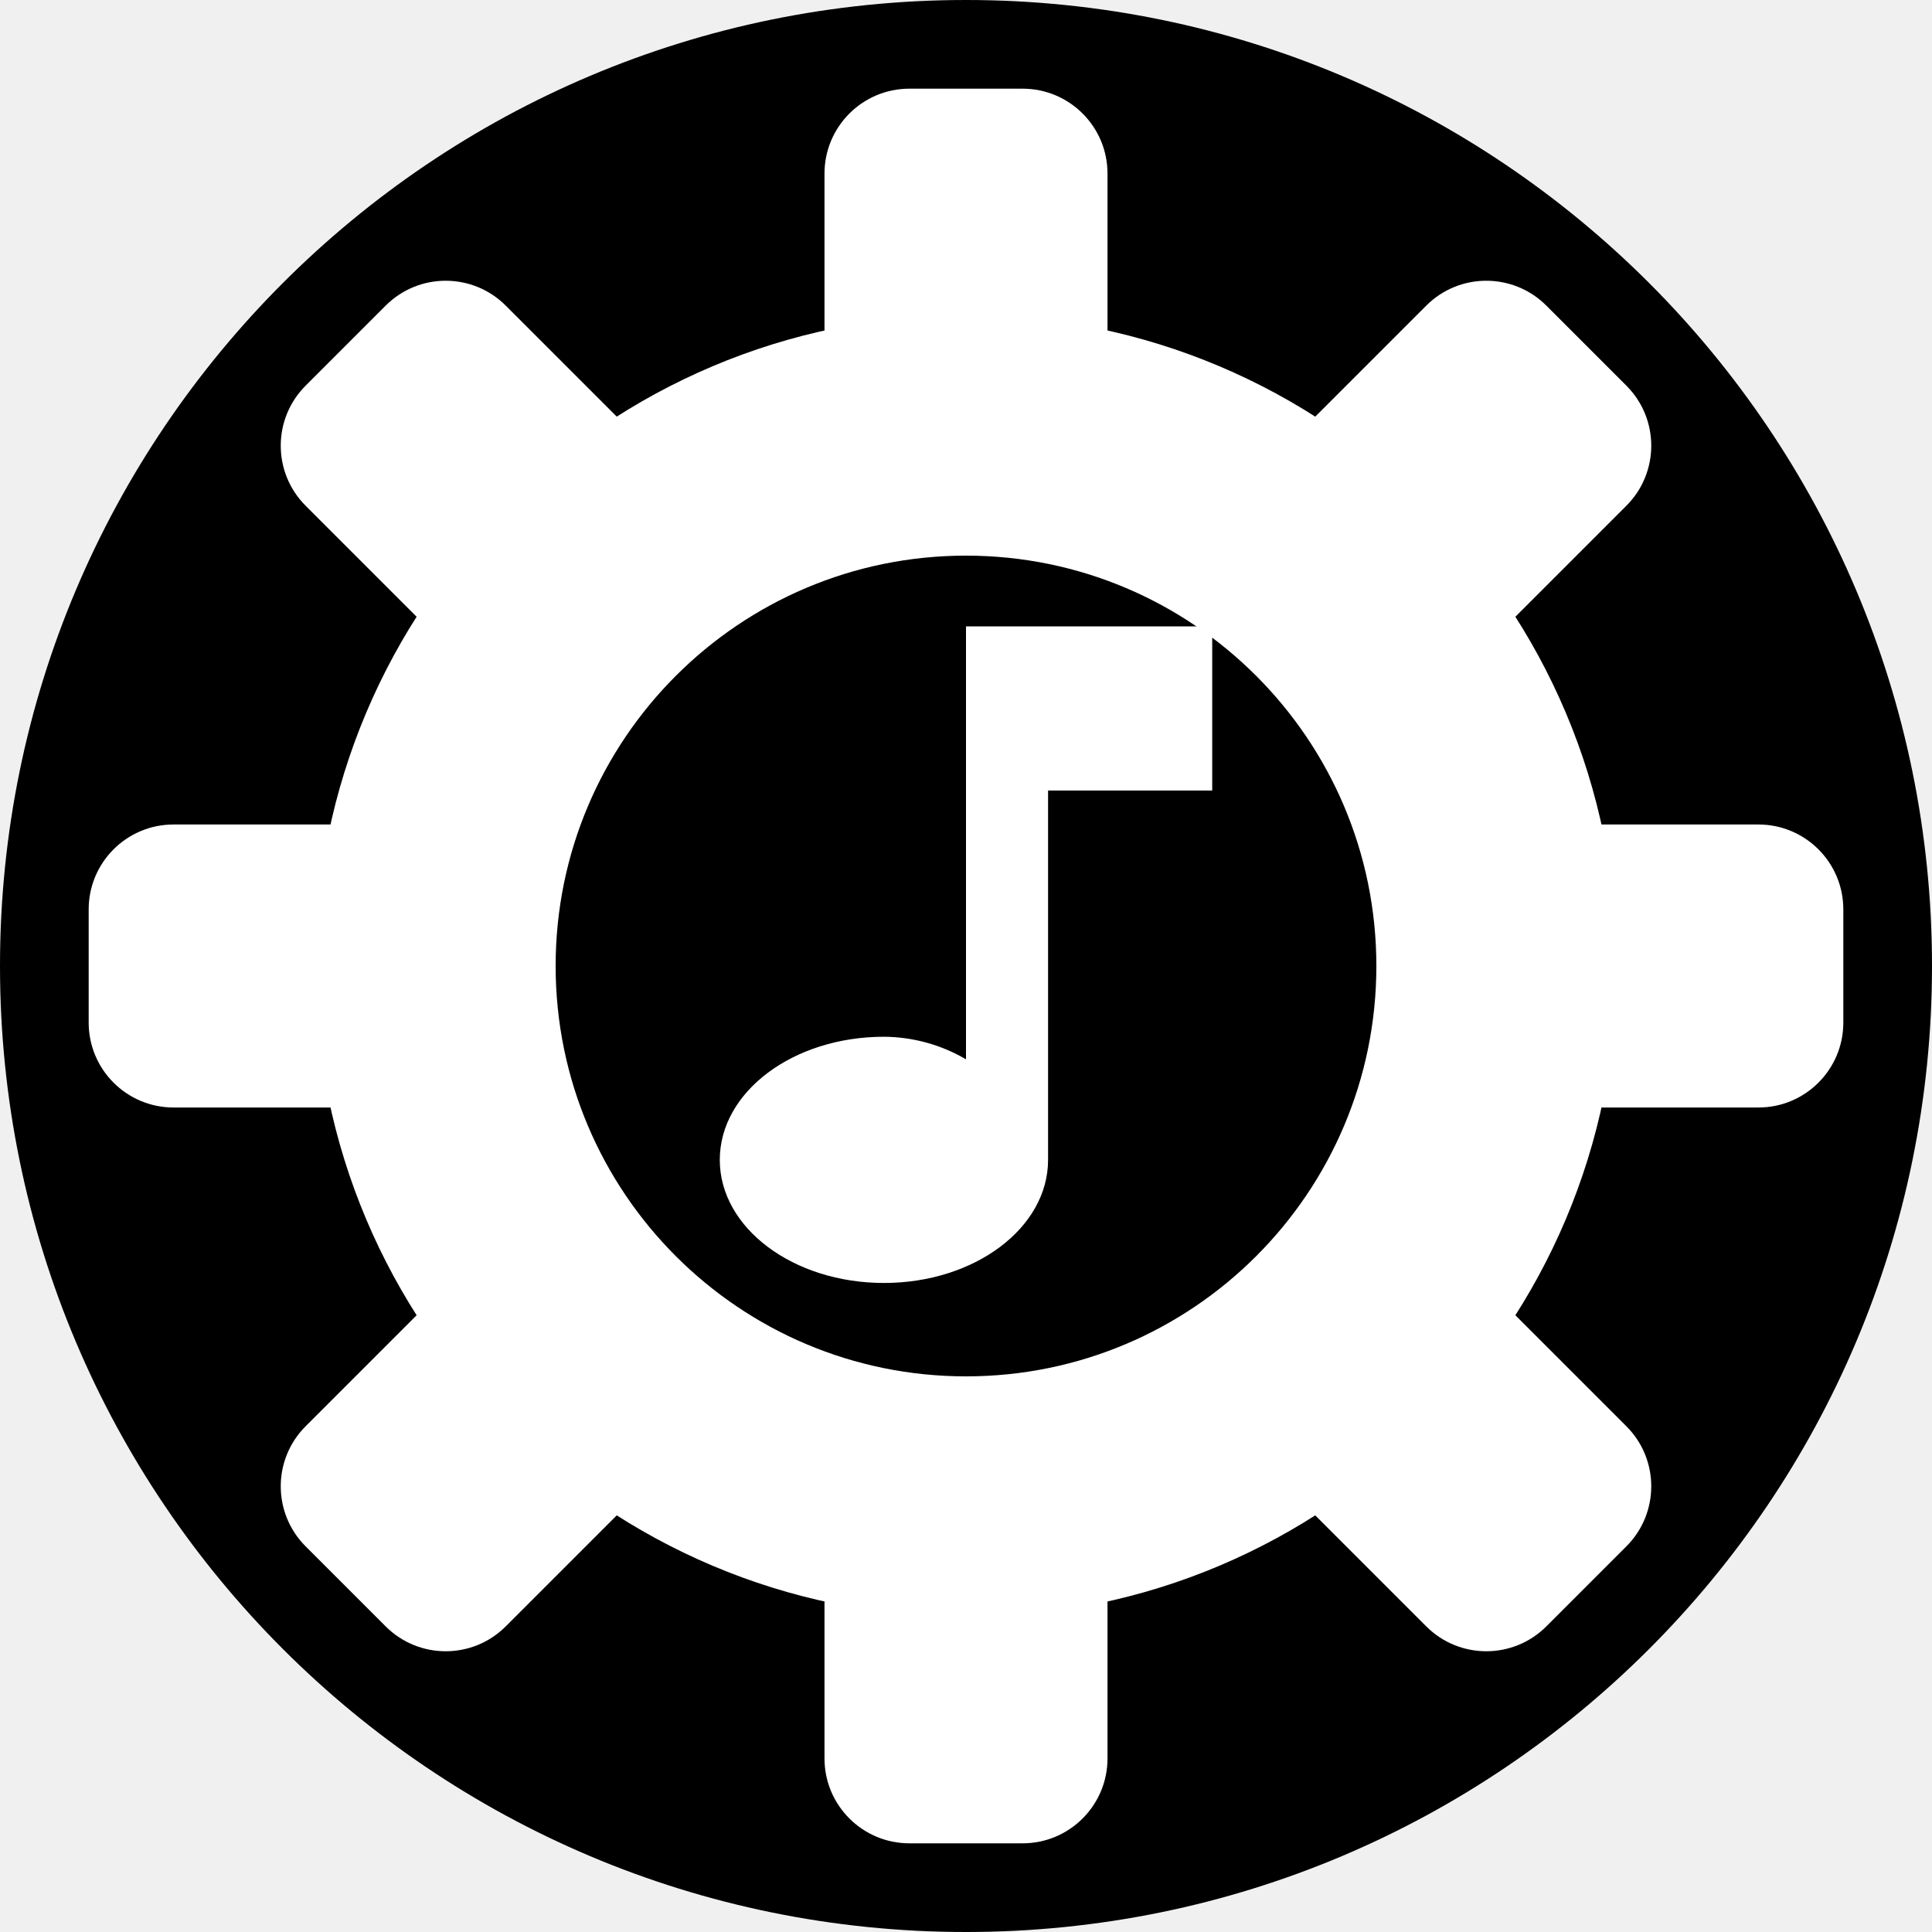
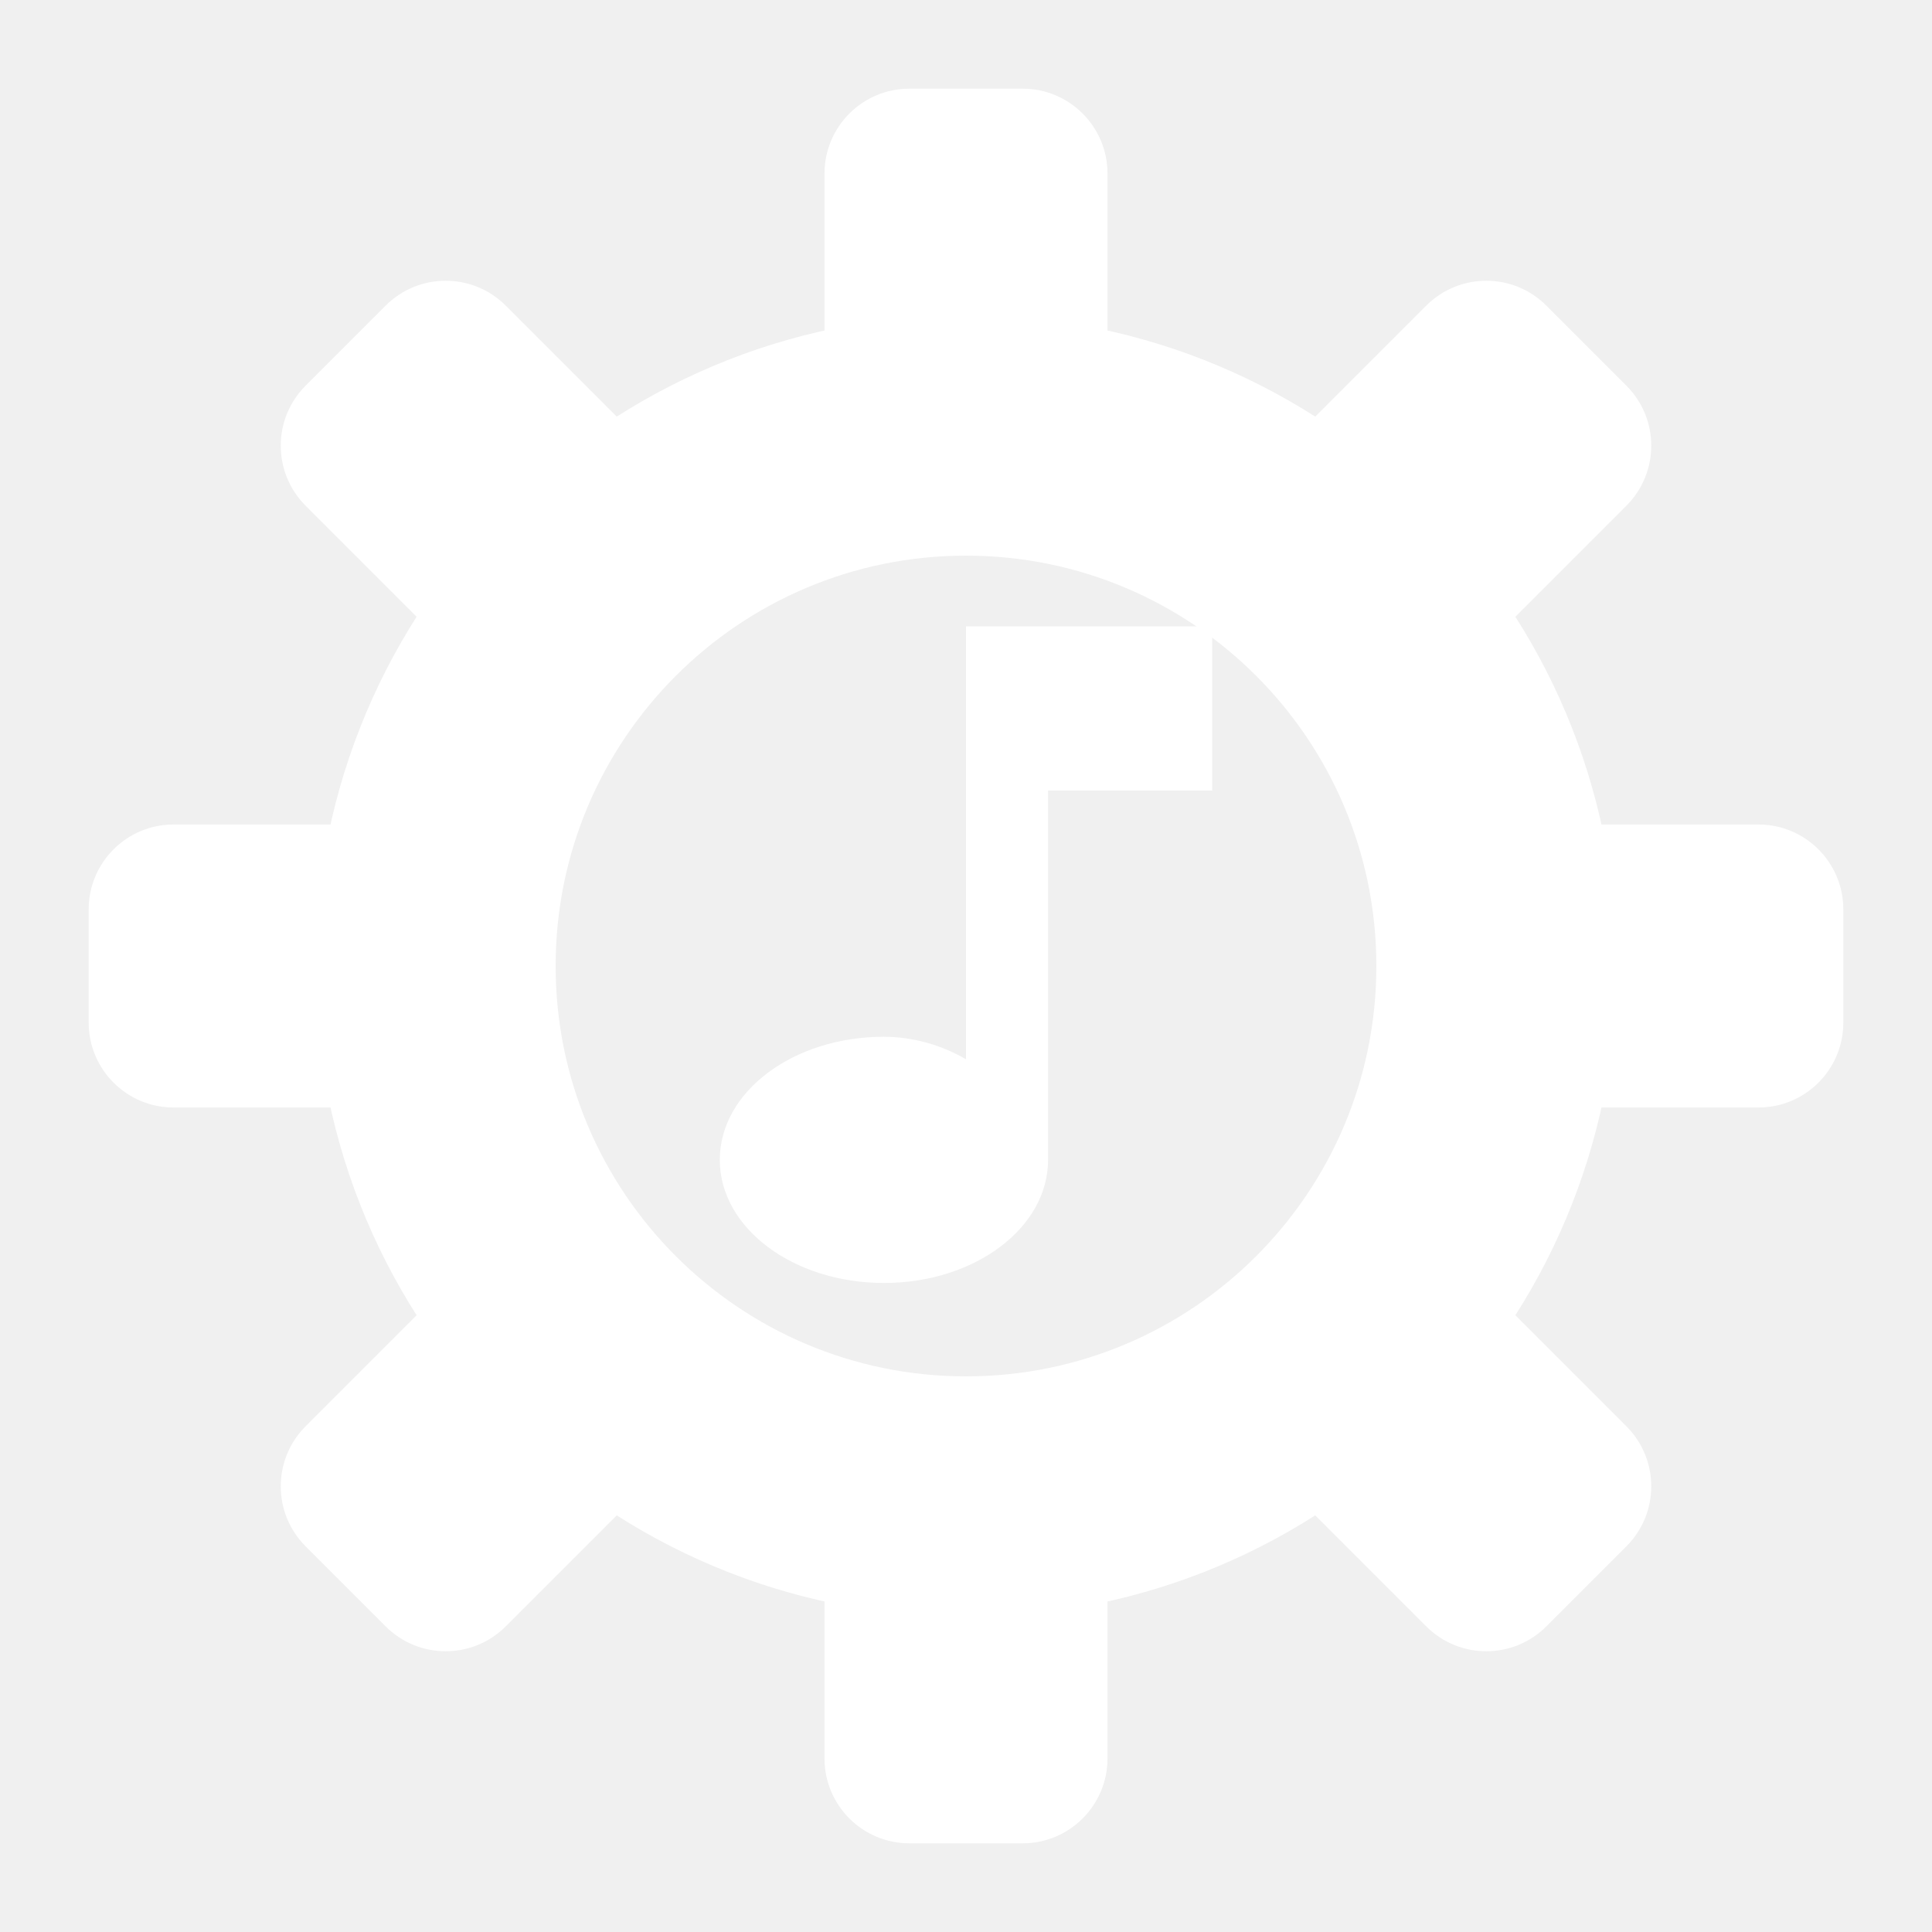
<svg xmlns="http://www.w3.org/2000/svg" viewBox="0 0 64 64">
-   <circle cx="32" cy="32" r="32" fill="#000" />
  <g transform="translate(2 2) scale(.9375)">
    <g fill="#fff">
      <rect x="27" y="1" width="10" height="15" rx="3" />
      <rect x="27" y="1" width="10" height="15" rx="3" transform="rotate(45 32 32)" />
      <rect x="27" y="1" width="10" height="15" rx="3" transform="rotate(90 32 32)" />
      <rect x="27" y="1" width="10" height="15" rx="3" transform="rotate(135 32 32)" />
      <rect x="27" y="1" width="10" height="15" rx="3" transform="rotate(180 32 32)" />
      <rect x="27" y="1" width="10" height="15" rx="3" transform="rotate(225 32 32)" />
      <rect x="27" y="1" width="10" height="15" rx="3" transform="rotate(270 32 32)" />
      <rect x="27" y="1" width="10" height="15" rx="3" transform="rotate(315 32 32)" />
-       <circle cx="32" cy="32" r="23" />
+       <path fill-rule="evenodd" d="M9 32a23 23 0 1 0 46 0a23 23 0 1 0 -46 0zM17.5 32a14.5 14.5 0 1 0 29 0a14.5 14.5 0 1 0 -29 0z" />
    </g>
-     <circle cx="32" cy="32" r="14.5" fill="#000" />
    <path fill="#fff" transform="translate(14.6 15.65) scale(1.45)" d="M12 3v10.55A4 4 0 0 0 10 13c-2.21 0-4 1.34-4 3s1.79 3 4 3 4-1.34 4-3V7h4V3z" />
  </g>
</svg>
